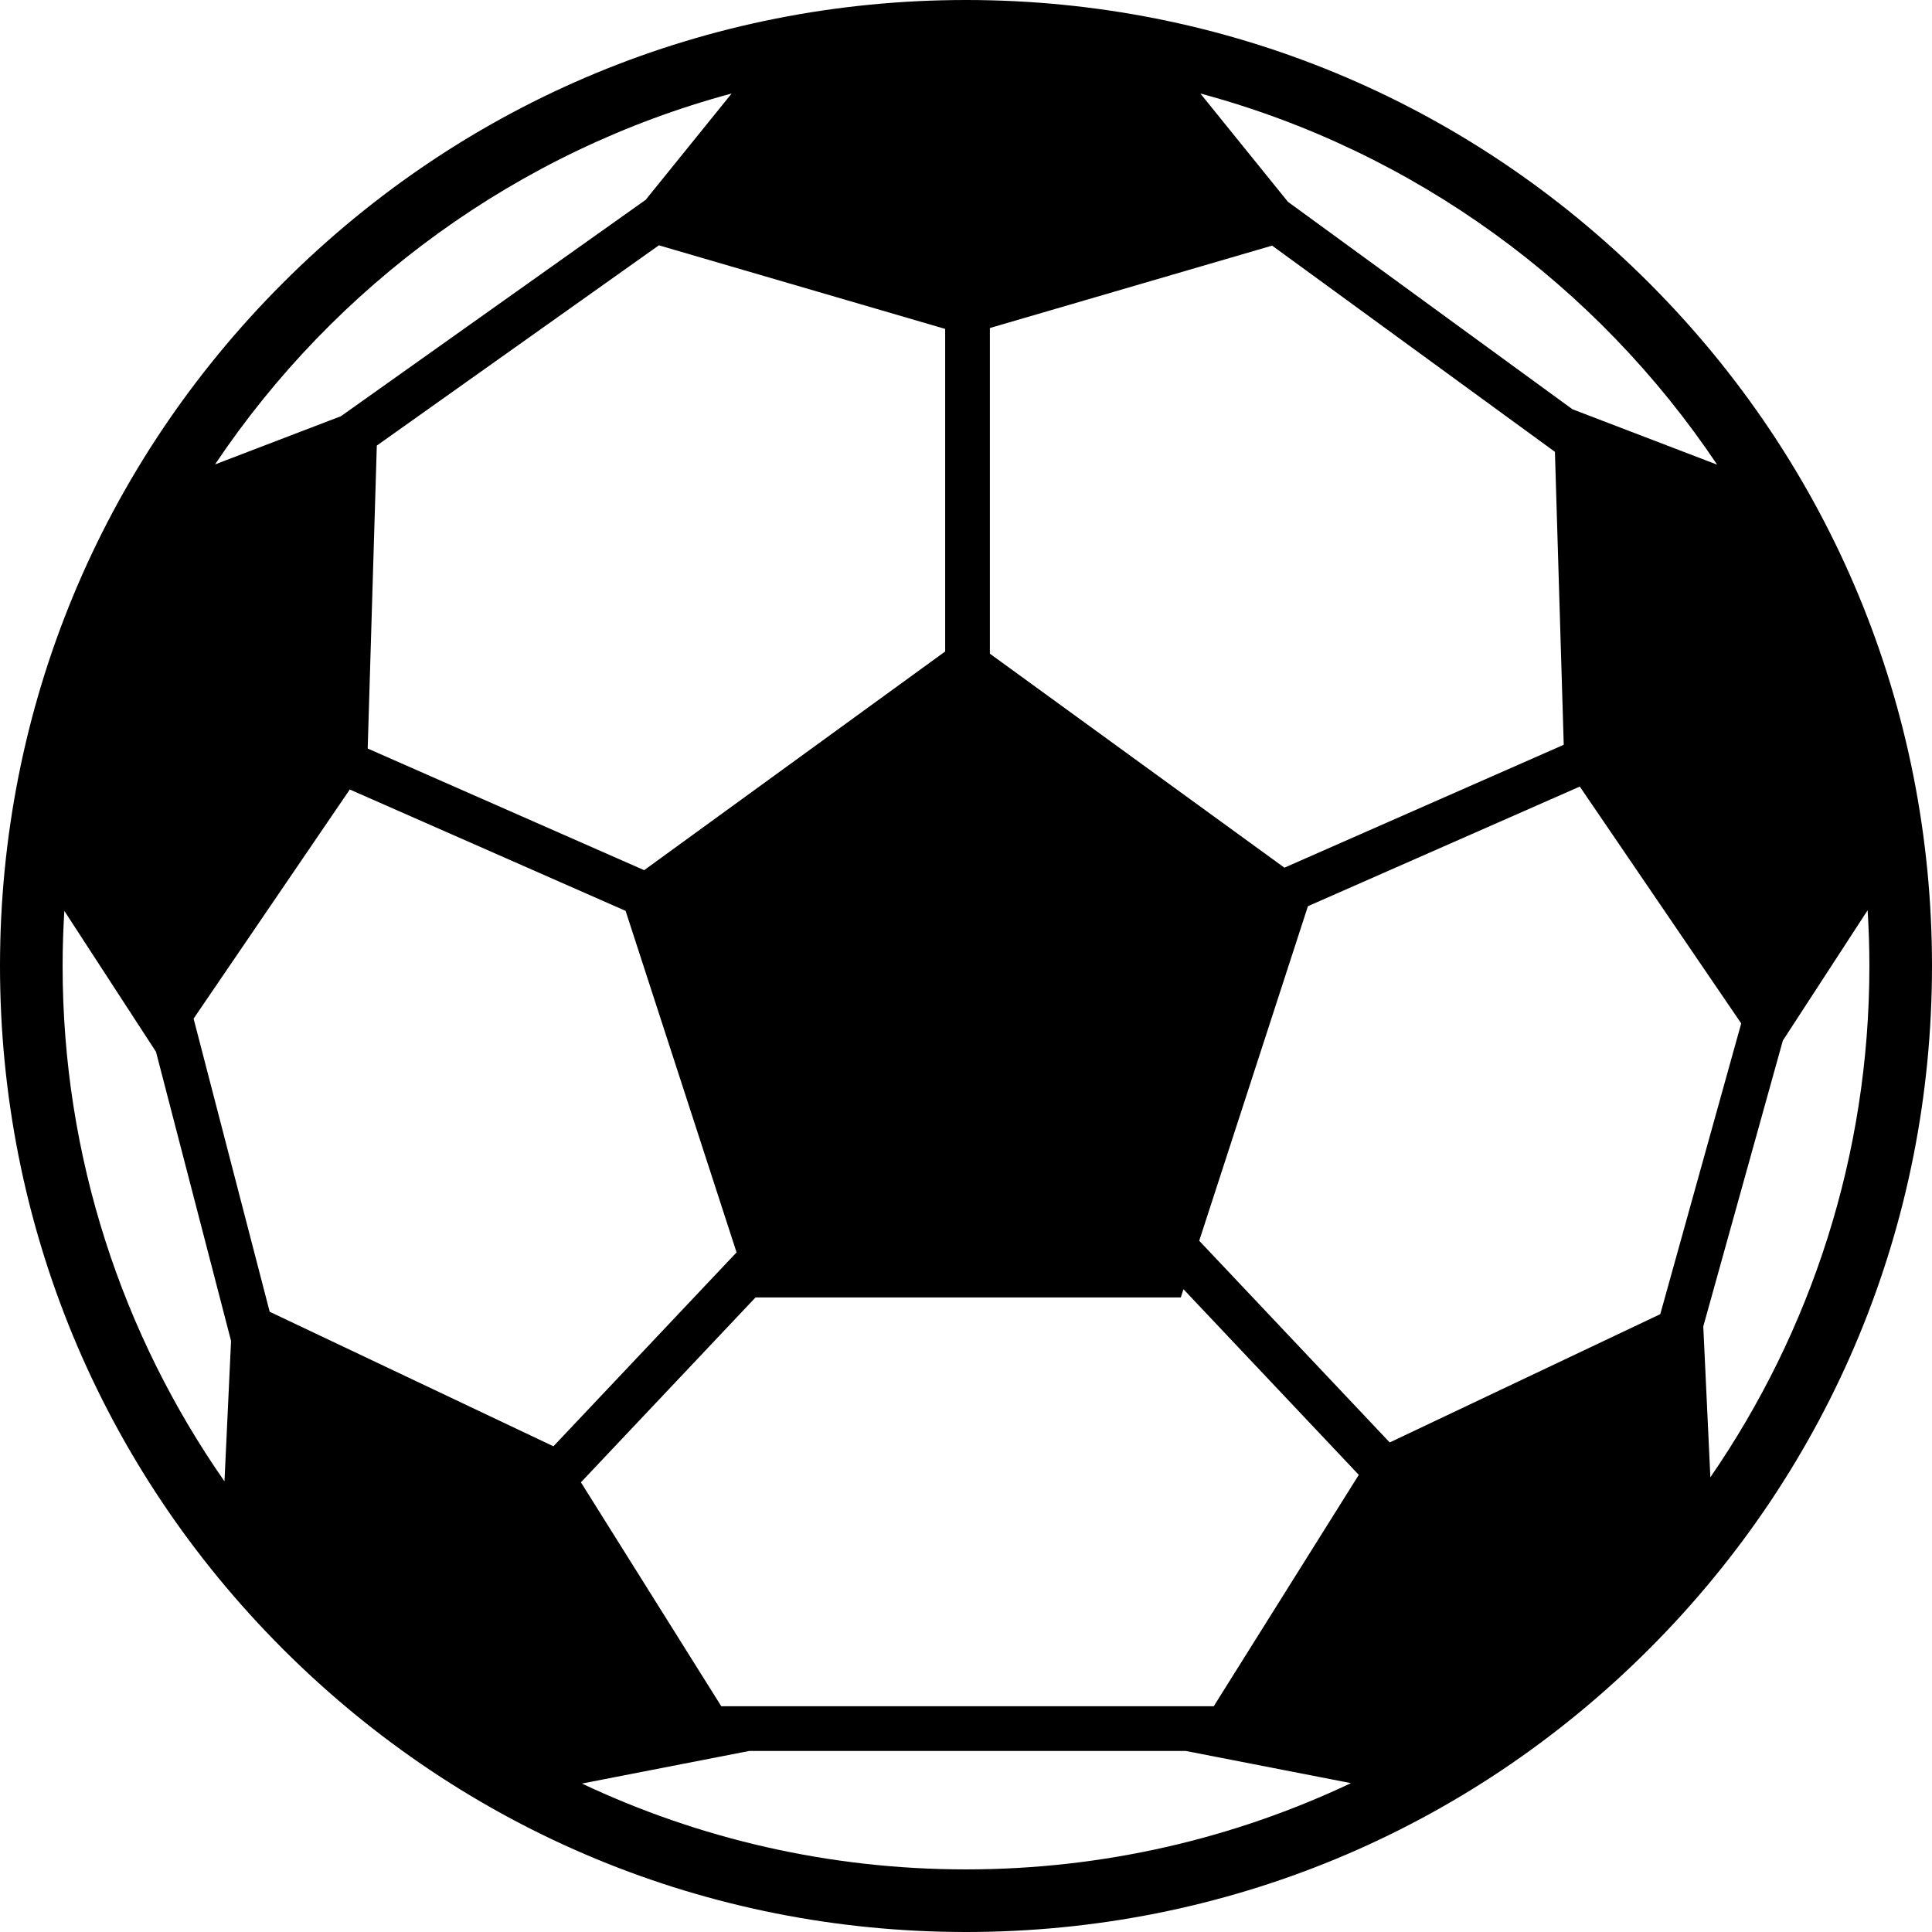
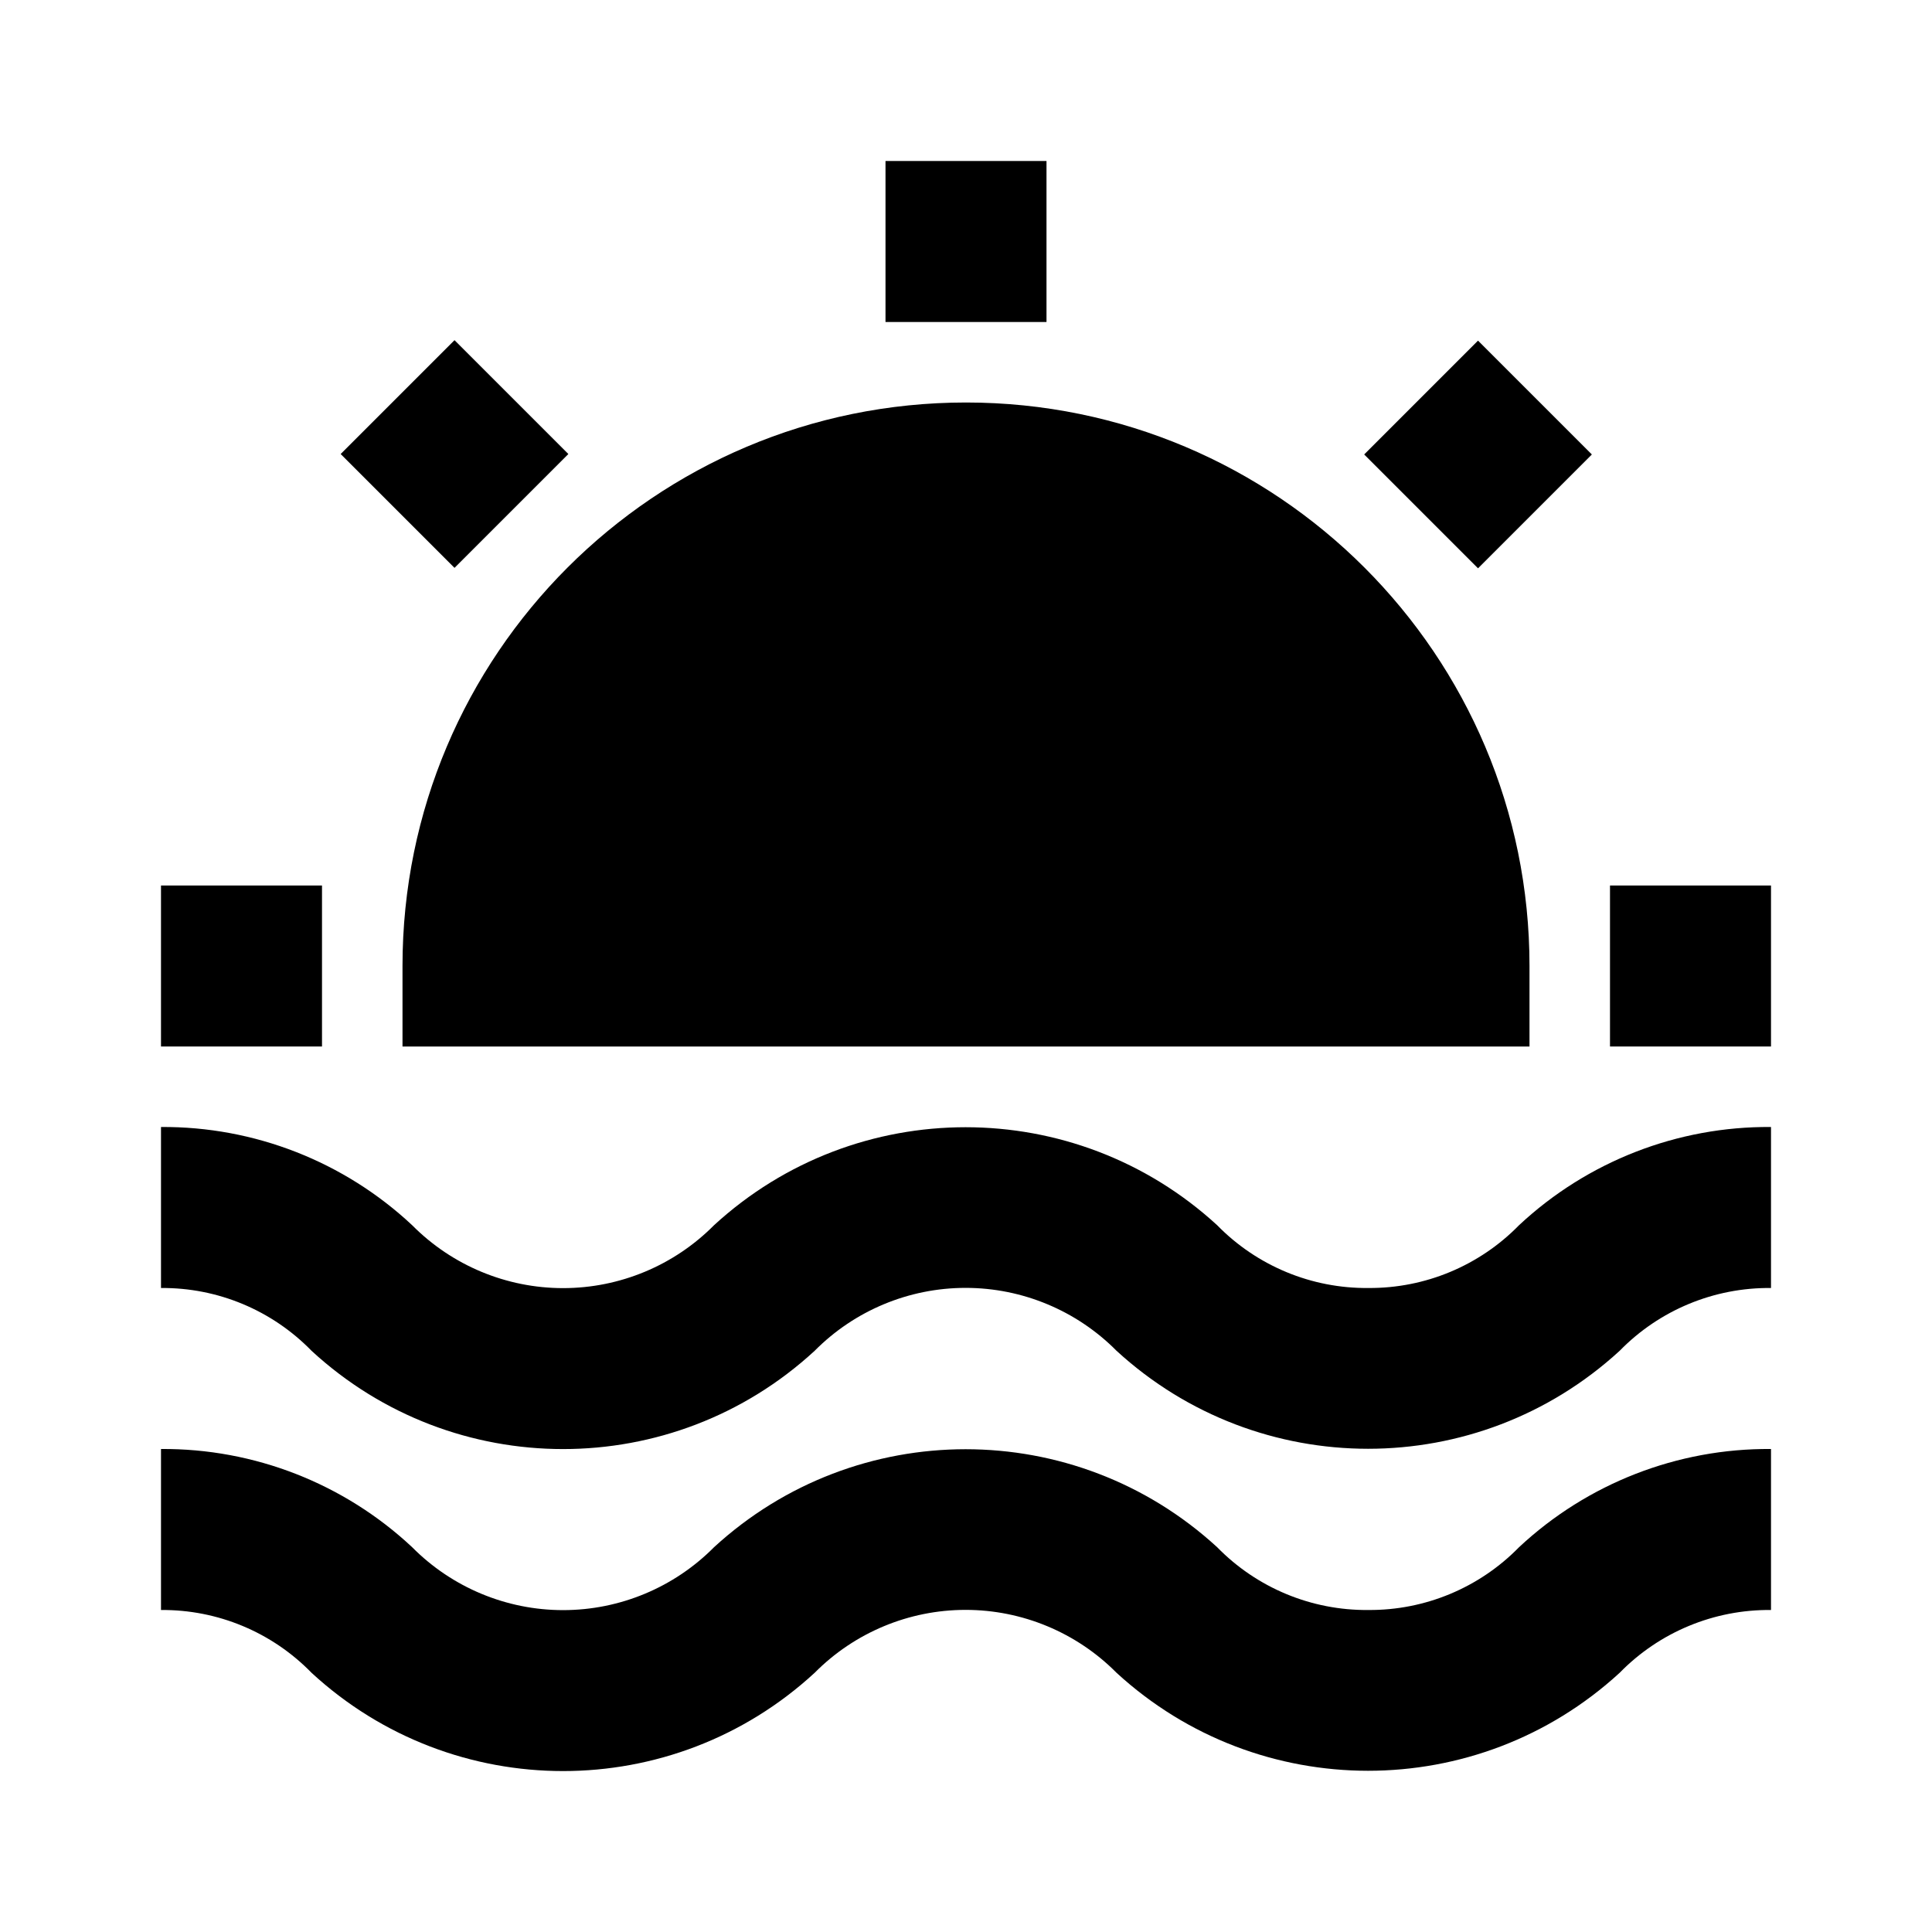
- <svg xmlns="http://www.w3.org/2000/svg" enable-background="new 0 0 633.48 633.48" height="633.48px" id="Layer_1" version="1.1" viewBox="0 0 633.48 633.48" width="633.48px" xml:space="preserve">
-   <path d="M540.709,92.77C480.886,32.945,401.344,0,316.74,0S152.595,32.945,92.771,92.77C32.947,152.594,0,232.137,0,316.74  s32.947,164.144,92.771,223.968c59.824,59.824,139.366,92.772,223.969,92.772s164.146-32.948,223.969-92.772  c59.824-59.824,92.771-139.364,92.771-223.968S600.534,152.594,540.709,92.77z M324.57,107.554l92.539-27.02l92.733,67.617  l2.89,96.052l-91.589,40.3l-96.573-70.166V107.554z M205.126,298.659l36.385,111.981l-60.048,63.582l-93.034-44.109l-24.951-96.114  l51.208-75.133L205.126,298.659z M120.563,245.435l2.989-99.337l92.484-65.661l93.871,27.406v105.771l-98.693,71.705  L120.563,245.435z M247.729,425.413h139.443l0.875-2.691l57.484,60.866l-47.553,75.862H236.493l-46.018-73.414L247.729,425.413z   M455.668,472.962l-62.458-66.131l35.646-109.704l89.139-39.22l52.927,77.658l-26.537,95.333L455.668,472.962z M563.029,152.358  l-47.449-18.172l-93.288-68.021L393.585,30.66C463.704,49.511,523.622,93.509,563.029,152.358z M239.899,30.657L211.71,65.523  l-99.934,70.951l-41.275,15.807C109.909,93.468,169.809,49.502,239.899,30.657z M21.097,298.674l30.053,46.2l24.612,94.803  l-2.161,46.039C40.168,437.758,20.53,379.503,20.53,316.74C20.53,310.671,20.736,304.654,21.097,298.674z M190.81,584.806  l54.874-10.691h143.104l54.173,10.557c-38.312,18.121-81.101,28.28-126.221,28.28C271.733,612.951,229.049,602.844,190.81,584.806z   M560.808,484.381l-2.321-49.462l26.087-93.723l27.797-42.729c0.37,6.046,0.58,12.135,0.58,18.272  C612.951,378.922,593.676,436.678,560.808,484.381z" />
+ <svg xmlns="http://www.w3.org/2000/svg" viewBox="0 0 24 24">
+   <g data-name="Layer 2" id="Layer_2">
+     <path d="M17,20a2.59,2.59,0,0,1-1.88-.78,4.62,4.62,0,0,0-6.25,0,2.64,2.64,0,0,1-3.75,0A4.52,4.52,0,0,0,2,18v2a2.58,2.58,0,0,1,1.87.78,4.61,4.61,0,0,0,6.25,0,2.64,2.64,0,0,1,3.75,0,4.62,4.62,0,0,0,6.25,0A2.59,2.59,0,0,1,22,20V18a4.53,4.53,0,0,0-3.13,1.22A2.59,2.59,0,0,1,17,20Z" />
+     <path d="M17,16a2.59,2.59,0,0,1-1.88-.78,4.62,4.62,0,0,0-6.25,0,2.64,2.64,0,0,1-3.75,0A4.52,4.52,0,0,0,2,14v2a2.58,2.58,0,0,1,1.87.78,4.61,4.61,0,0,0,6.25,0,2.64,2.64,0,0,1,3.75,0,4.62,4.62,0,0,0,6.25,0A2.59,2.59,0,0,1,22,16V14a4.53,4.53,0,0,0-3.13,1.22A2.59,2.59,0,0,1,17,16Z" />
+     <path d="M5,13H19V12A7,7,0,0,0,5,12Z" />
+     <rect height="2" width="2" x="11" y="2" />
+     <rect height="2" transform="translate(-2.33 5.64) rotate(-45)" width="2" x="4.64" y="4.64" />
+     <rect height="2" width="2" x="2" y="11" />
+     <rect height="2" width="2" x="20" y="11" />
+     <rect height="2" transform="translate(1.39 14.64) rotate(-45)" width="2" x="17.36" y="4.64" />
+   </g>
</svg>
